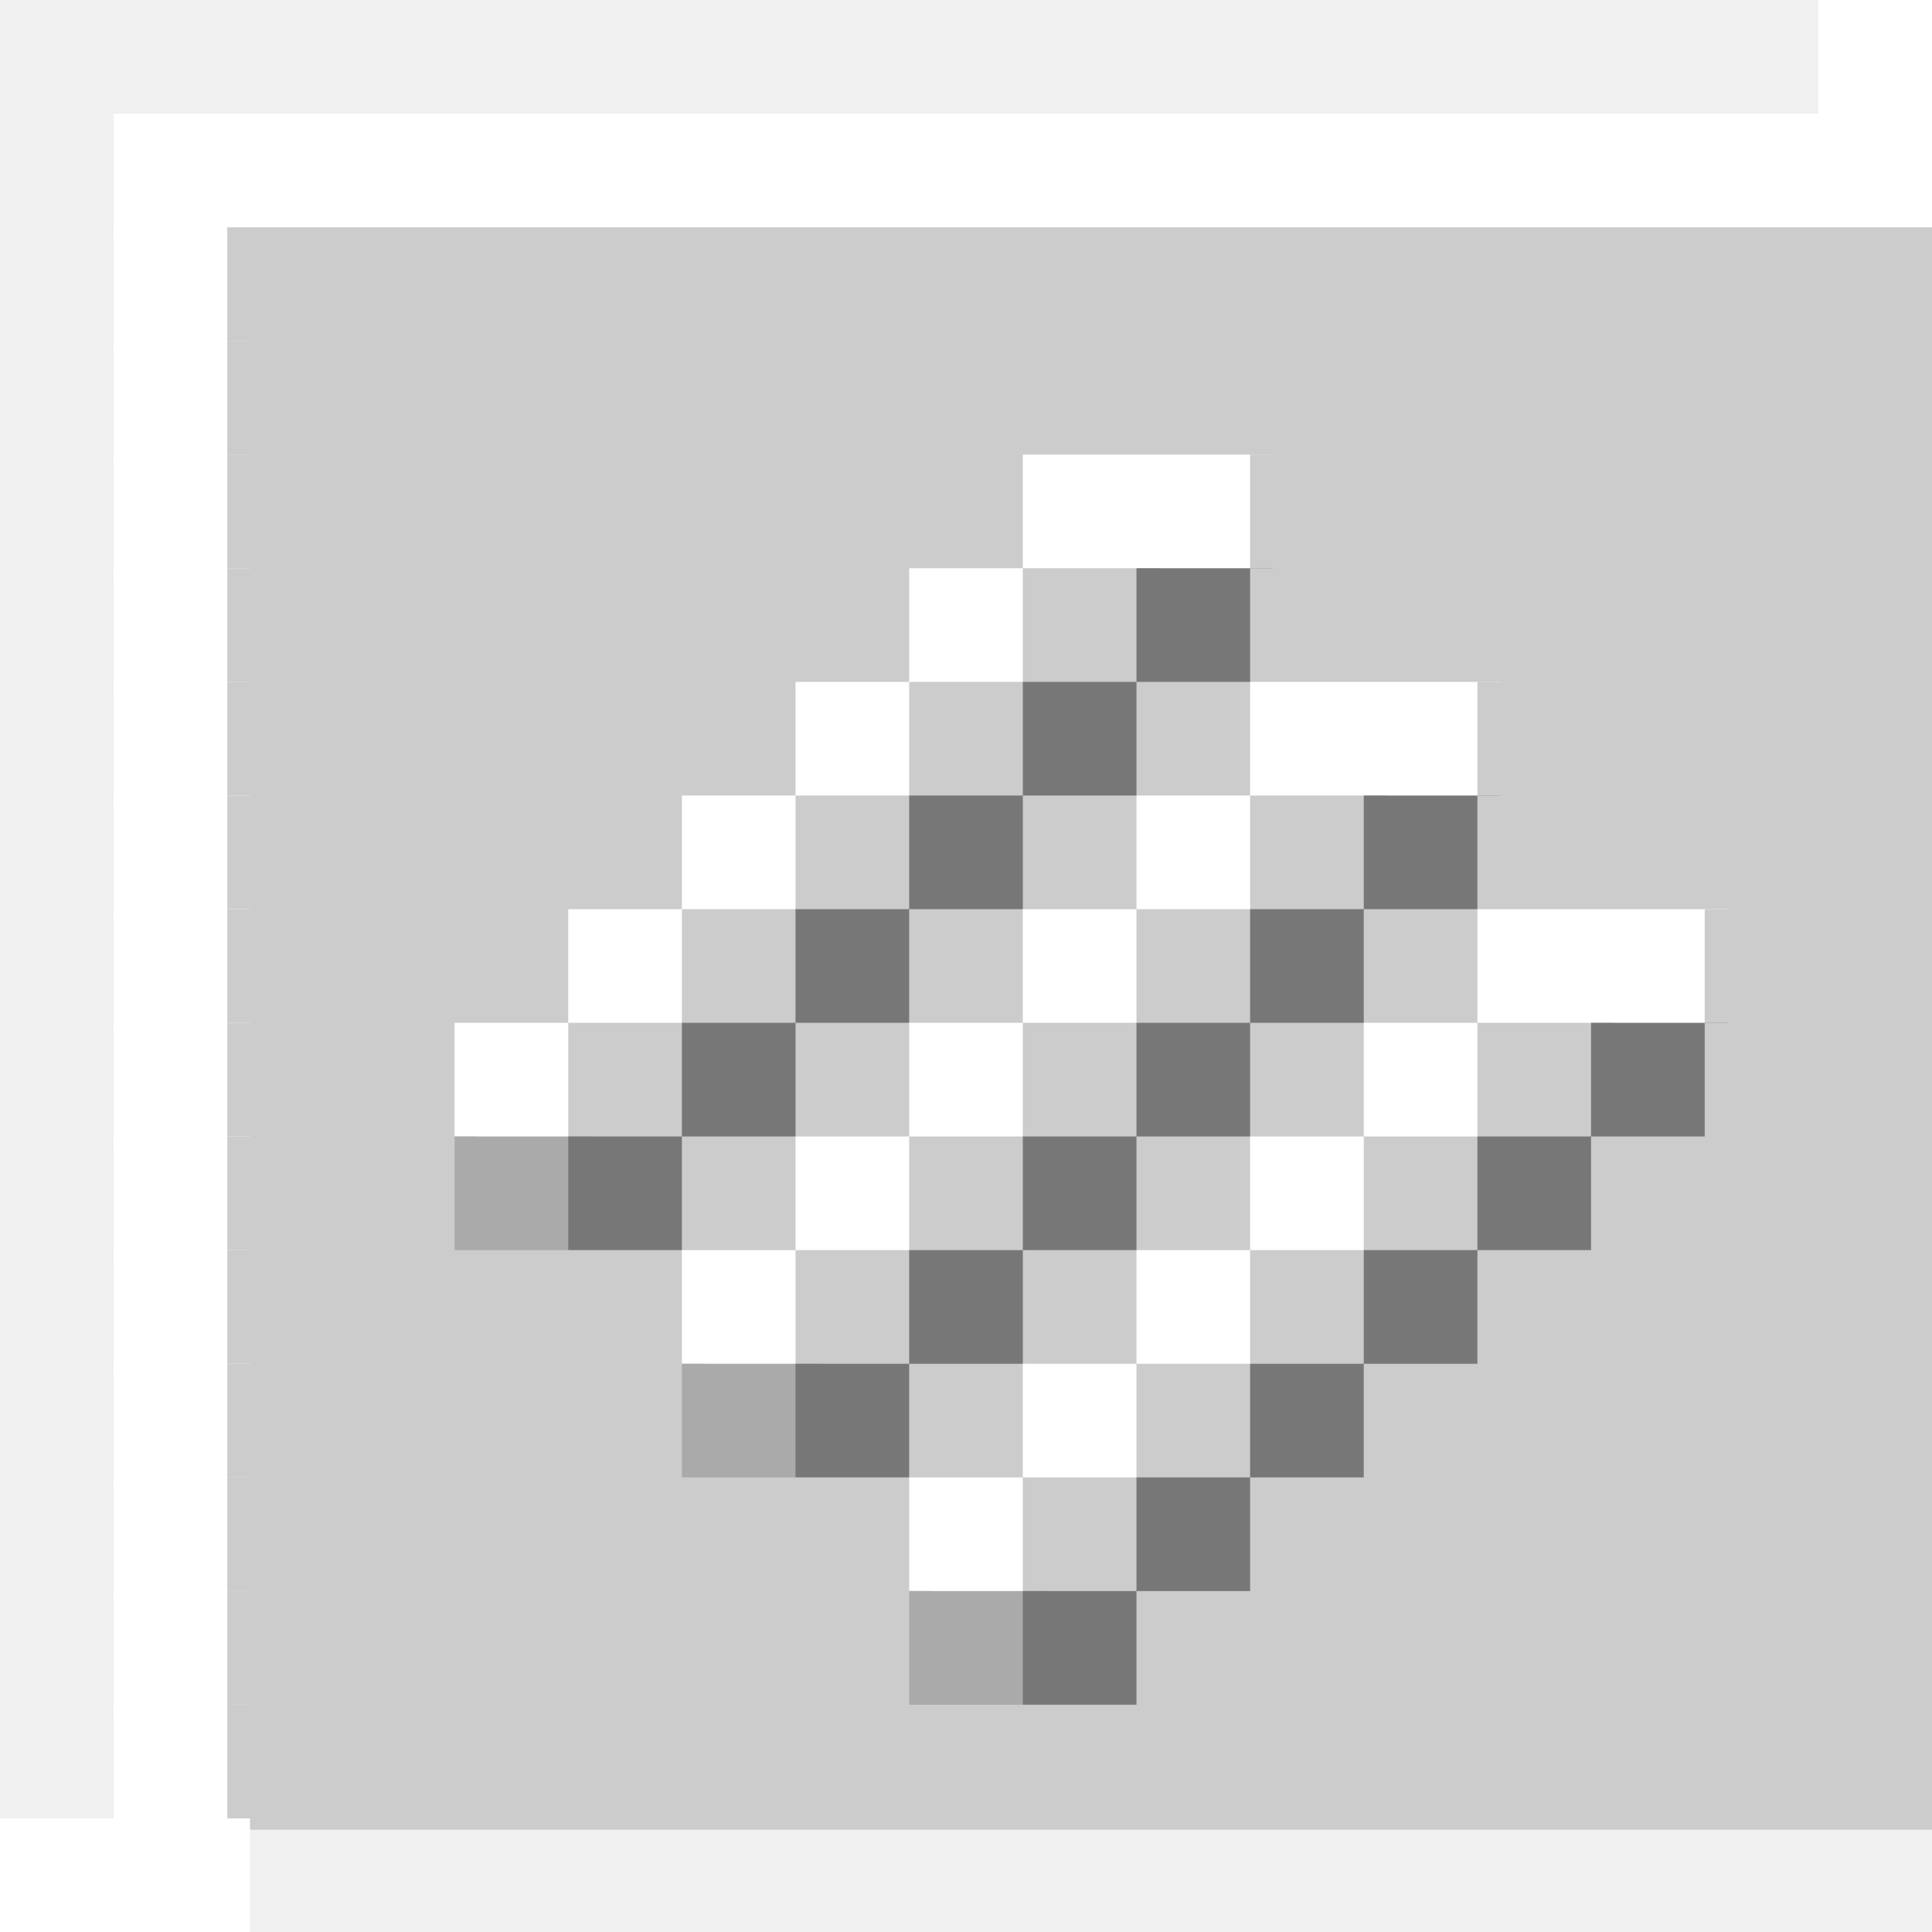
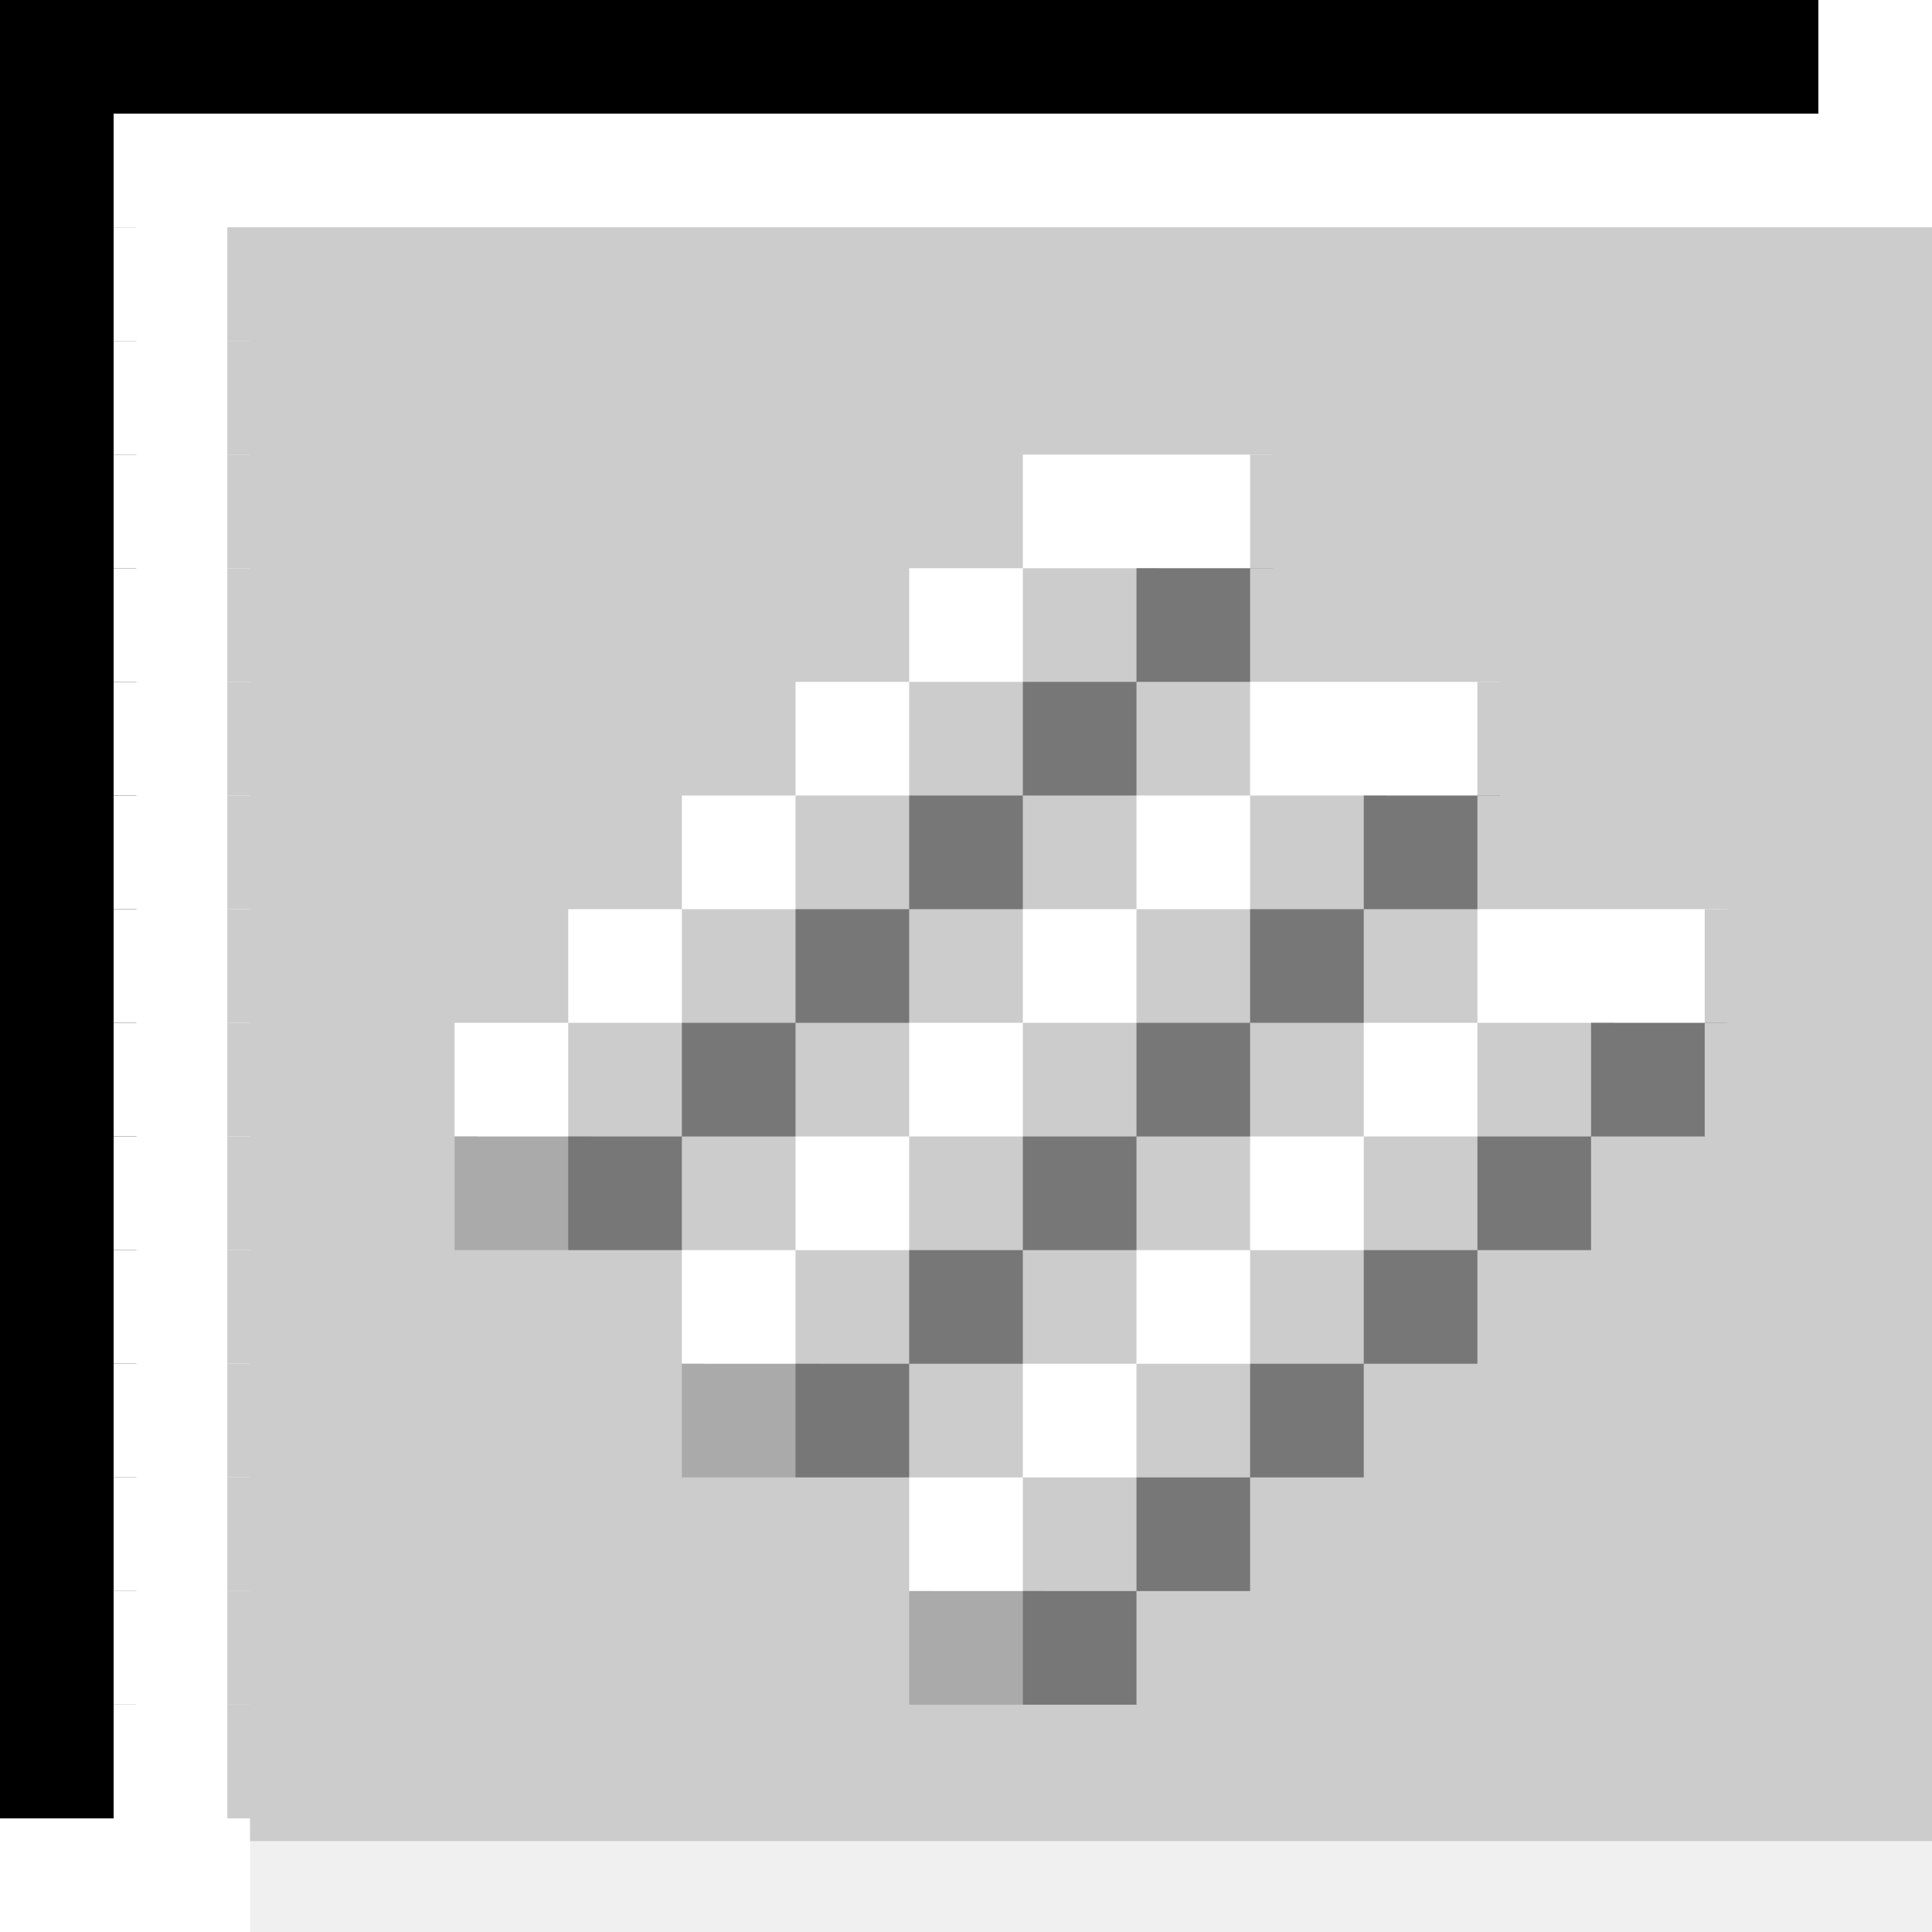
<svg xmlns="http://www.w3.org/2000/svg" viewBox="0 0 17 17">
  <defs>
    <g id="0">
-       <rect width="1.2" height="1.1" fill="#ffffff" />
+       <rect width="16.2" height="1.2" fill="#000000" />
    </g>
    <g id="1">
-       <rect width="15.2" height="1.1" fill="#cccccc" />
+       <rect width="1.2" height="1.2" fill="#FFFFFF" />
    </g>
    <g id="2">
-       <rect width="6.2" height="1.1" fill="#cccccc" />
+       <rect width="1.2" height="1.2" fill="#000000" />
    </g>
    <g id="3">
-       <rect width="1.2" height="1.1" fill="#cccccc" />
+       <rect width="16.2" height="1.2" fill="#FFFFFF" />
    </g>
    <g id="4">
-       <rect width="1.2" height="1.1" fill="#777777" />
+       <rect width="15.2" height="1.2" fill="#CCCCCC" />
    </g>
    <g id="5">
-       <rect width="2.2" height="1.1" fill="#ffffff" />
+       <rect width="7.2" height="1.2" fill="#CCCCCC" />
    </g>
    <g id="6">
-       <rect width="4.2" height="1.1" fill="#cccccc" />
+       <rect width="2.2" height="1.2" fill="#FFFFFF" />
    </g>
    <g id="7">
-       <rect width="2.2" height="1.1" fill="#cccccc" />
+       <rect width="6.2" height="1.2" fill="#CCCCCC" />
    </g>
    <g id="8">
-       <rect width="3.2" height="1.1" fill="#cccccc" />
+       <rect width="1.2" height="1.2" fill="#CCCCCC" />
    </g>
    <g id="9">
-       <rect width="1.2" height="1.1" fill="#aaaaaa" />
+       <rect width="1.2" height="1.2" fill="#777777" />
    </g>
    <g id="10">
-       <rect width="5.2" height="1.1" fill="#cccccc" />
+       <rect width="5.2" height="1.2" fill="#CCCCCC" />
    </g>
    <g id="11">
-       <rect width="7.2" height="1.1" fill="#cccccc" />
+       <rect width="4.2" height="1.2" fill="#CCCCCC" />
+     </g>
+     <g id="12">
+       <rect width="3.2" height="1.2" fill="#CCCCCC" />
+     </g>
+     <g id="13">
+       <rect width="2.2" height="1.2" fill="#CCCCCC" />
+     </g>
+     <g id="14">
+       <rect width="1.2" height="1.2" fill="#AAAAAA" />
    </g>
  </defs>
-   <rect width="1.2" height="1.1" x="16" y="0" fill="#ffffff" />
-   <rect width="16.2" height="1.1" x="1" y="1" fill="#ffffff" />
-   <use href="#0" x="1" y="2" />
-   <rect width="15.2" height="1.1" x="2" y="2" fill="#cccccc" />
-   <use href="#0" x="1" y="3" />
-   <use href="#1" x="2" y="3" />
-   <use href="#0" x="1" y="4" />
-   <rect width="7.2" height="1.1" x="2" y="4" fill="#cccccc" />
-   <rect width="2.2" height="1.1" x="9" y="4" fill="#ffffff" />
-   <rect width="6.2" height="1.1" x="11" y="4" fill="#cccccc" />
-   <use href="#0" x="1" y="5" />
-   <use href="#2" x="2" y="5" />
-   <use href="#0" x="8" y="5" />
-   <rect width="1.2" height="1.1" x="9" y="5" fill="#cccccc" />
-   <rect width="1.2" height="1.1" x="10" y="5" fill="#777777" />
-   <use href="#2" x="11" y="5" />
-   <use href="#0" x="1" y="6" />
-   <rect width="5.2" height="1.1" x="2" y="6" fill="#cccccc" />
-   <use href="#0" x="7" y="6" />
-   <use href="#3" x="8" y="6" />
-   <use href="#4" x="9" y="6" />
-   <use href="#3" x="10" y="6" />
-   <use href="#5" x="11" y="6" />
-   <rect width="4.2" height="1.1" x="13" y="6" fill="#cccccc" />
-   <use href="#0" x="1" y="7" />
-   <use href="#6" x="2" y="7" />
-   <use href="#0" x="6" y="7" />
-   <use href="#3" x="7" y="7" />
-   <use href="#4" x="8" y="7" />
-   <use href="#3" x="9" y="7" />
-   <use href="#0" x="10" y="7" />
-   <use href="#3" x="11" y="7" />
-   <use href="#4" x="12" y="7" />
-   <use href="#6" x="13" y="7" />
-   <use href="#0" x="1" y="8" />
-   <rect width="3.2" height="1.1" x="2" y="8" fill="#cccccc" />
-   <use href="#0" x="5" y="8" />
-   <use href="#3" x="6" y="8" />
-   <use href="#4" x="7" y="8" />
-   <use href="#3" x="8" y="8" />
-   <use href="#0" x="9" y="8" />
-   <use href="#3" x="10" y="8" />
-   <use href="#4" x="11" y="8" />
-   <use href="#3" x="12" y="8" />
-   <use href="#5" x="13" y="8" />
-   <rect width="2.2" height="1.1" x="15" y="8" fill="#cccccc" />
-   <use href="#0" x="1" y="9" />
-   <use href="#7" x="2" y="9" />
-   <use href="#0" x="4" y="9" />
-   <use href="#3" x="5" y="9" />
-   <use href="#4" x="6" y="9" />
-   <use href="#3" x="7" y="9" />
-   <use href="#0" x="8" y="9" />
-   <use href="#3" x="9" y="9" />
-   <use href="#4" x="10" y="9" />
-   <use href="#3" x="11" y="9" />
-   <use href="#0" x="12" y="9" />
-   <use href="#3" x="13" y="9" />
-   <use href="#4" x="14" y="9" />
-   <use href="#7" x="15" y="9" />
-   <use href="#0" x="1" y="10" />
-   <use href="#7" x="2" y="10" />
-   <rect width="1.2" height="1.1" x="4" y="10" fill="#aaaaaa" />
-   <use href="#4" x="5" y="10" />
-   <use href="#3" x="6" y="10" />
-   <use href="#0" x="7" y="10" />
-   <use href="#3" x="8" y="10" />
-   <use href="#4" x="9" y="10" />
-   <use href="#3" x="10" y="10" />
-   <use href="#0" x="11" y="10" />
-   <use href="#3" x="12" y="10" />
-   <use href="#4" x="13" y="10" />
-   <use href="#8" x="14" y="10" />
-   <use href="#0" x="1" y="11" />
-   <use href="#6" x="2" y="11" />
-   <use href="#0" x="6" y="11" />
-   <use href="#3" x="7" y="11" />
-   <use href="#4" x="8" y="11" />
-   <use href="#3" x="9" y="11" />
-   <use href="#0" x="10" y="11" />
-   <use href="#3" x="11" y="11" />
-   <use href="#4" x="12" y="11" />
-   <use href="#6" x="13" y="11" />
-   <use href="#0" x="1" y="12" />
-   <use href="#6" x="2" y="12" />
-   <use href="#9" x="6" y="12" />
-   <use href="#4" x="7" y="12" />
-   <use href="#3" x="8" y="12" />
-   <use href="#0" x="9" y="12" />
-   <use href="#3" x="10" y="12" />
-   <use href="#4" x="11" y="12" />
-   <use href="#10" x="12" y="12" />
-   <use href="#0" x="1" y="13" />
-   <use href="#2" x="2" y="13" />
-   <use href="#0" x="8" y="13" />
-   <use href="#3" x="9" y="13" />
-   <use href="#4" x="10" y="13" />
-   <use href="#2" x="11" y="13" />
-   <use href="#0" x="1" y="14" />
-   <use href="#2" x="2" y="14" />
-   <use href="#9" x="8" y="14" />
-   <use href="#4" x="9" y="14" />
-   <use href="#11" x="10" y="14" />
-   <use href="#0" x="1" y="15" />
-   <use href="#1" x="2" y="15" />
-   <use href="#5" x="0" y="16" />
+   <rect width="16.2" height="1.2" x="0" y="0" fill="#000000" />
+   <rect width="1.2" height="1.2" x="16" y="0" fill="#FFFFFF" />
+   <rect width="1.2" height="1.2" x="0" y="1" fill="#000000" />
+   <rect width="16.2" height="1.2" x="1" y="1" fill="#FFFFFF" />
+   <use x="0" y="2" href="#2" />
+   <use x="1" y="2" href="#1" />
+   <rect width="15.2" height="1.2" x="2" y="2" fill="#CCCCCC" />
+   <use x="0" y="3" href="#2" />
+   <use x="1" y="3" href="#1" />
+   <use x="2" y="3" href="#4" />
+   <use x="0" y="4" href="#2" />
+   <use x="1" y="4" href="#1" />
+   <rect width="7.2" height="1.2" x="2" y="4" fill="#CCCCCC" />
+   <rect width="2.2" height="1.2" x="9" y="4" fill="#FFFFFF" />
+   <rect width="6.2" height="1.2" x="11" y="4" fill="#CCCCCC" />
+   <use x="0" y="5" href="#2" />
+   <use x="1" y="5" href="#1" />
+   <use x="2" y="5" href="#7" />
+   <use x="8" y="5" href="#1" />
+   <rect width="1.2" height="1.2" x="9" y="5" fill="#CCCCCC" />
+   <rect width="1.2" height="1.2" x="10" y="5" fill="#777777" />
+   <use x="11" y="5" href="#7" />
+   <use x="0" y="6" href="#2" />
+   <use x="1" y="6" href="#1" />
+   <rect width="5.2" height="1.2" x="2" y="6" fill="#CCCCCC" />
+   <use x="7" y="6" href="#1" />
+   <use x="8" y="6" href="#8" />
+   <use x="9" y="6" href="#9" />
+   <use x="10" y="6" href="#8" />
+   <use x="11" y="6" href="#6" />
+   <rect width="4.2" height="1.2" x="13" y="6" fill="#CCCCCC" />
+   <use x="0" y="7" href="#2" />
+   <use x="1" y="7" href="#1" />
+   <use x="2" y="7" href="#11" />
+   <use x="6" y="7" href="#1" />
+   <use x="7" y="7" href="#8" />
+   <use x="8" y="7" href="#9" />
+   <use x="9" y="7" href="#8" />
+   <use x="10" y="7" href="#1" />
+   <use x="11" y="7" href="#8" />
+   <use x="12" y="7" href="#9" />
+   <use x="13" y="7" href="#11" />
+   <use x="0" y="8" href="#2" />
+   <use x="1" y="8" href="#1" />
+   <rect width="3.2" height="1.2" x="2" y="8" fill="#CCCCCC" />
+   <use x="5" y="8" href="#1" />
+   <use x="6" y="8" href="#8" />
+   <use x="7" y="8" href="#9" />
+   <use x="8" y="8" href="#8" />
+   <use x="9" y="8" href="#1" />
+   <use x="10" y="8" href="#8" />
+   <use x="11" y="8" href="#9" />
+   <use x="12" y="8" href="#8" />
+   <use x="13" y="8" href="#6" />
+   <rect width="2.2" height="1.2" x="15" y="8" fill="#CCCCCC" />
+   <use x="0" y="9" href="#2" />
+   <use x="1" y="9" href="#1" />
+   <use x="2" y="9" href="#13" />
+   <use x="4" y="9" href="#1" />
+   <use x="5" y="9" href="#8" />
+   <use x="6" y="9" href="#9" />
+   <use x="7" y="9" href="#8" />
+   <use x="8" y="9" href="#1" />
+   <use x="9" y="9" href="#8" />
+   <use x="10" y="9" href="#9" />
+   <use x="11" y="9" href="#8" />
+   <use x="12" y="9" href="#1" />
+   <use x="13" y="9" href="#8" />
+   <use x="14" y="9" href="#9" />
+   <use x="15" y="9" href="#13" />
+   <use x="0" y="10" href="#2" />
+   <use x="1" y="10" href="#1" />
+   <use x="2" y="10" href="#13" />
+   <rect width="1.2" height="1.2" x="4" y="10" fill="#AAAAAA" />
+   <use x="5" y="10" href="#9" />
+   <use x="6" y="10" href="#8" />
+   <use x="7" y="10" href="#1" />
+   <use x="8" y="10" href="#8" />
+   <use x="9" y="10" href="#9" />
+   <use x="10" y="10" href="#8" />
+   <use x="11" y="10" href="#1" />
+   <use x="12" y="10" href="#8" />
+   <use x="13" y="10" href="#9" />
+   <use x="14" y="10" href="#12" />
+   <use x="0" y="11" href="#2" />
+   <use x="1" y="11" href="#1" />
+   <use x="2" y="11" href="#11" />
+   <use x="6" y="11" href="#1" />
+   <use x="7" y="11" href="#8" />
+   <use x="8" y="11" href="#9" />
+   <use x="9" y="11" href="#8" />
+   <use x="10" y="11" href="#1" />
+   <use x="11" y="11" href="#8" />
+   <use x="12" y="11" href="#9" />
+   <use x="13" y="11" href="#11" />
+   <use x="0" y="12" href="#2" />
+   <use x="1" y="12" href="#1" />
+   <use x="2" y="12" href="#11" />
+   <use x="6" y="12" href="#14" />
+   <use x="7" y="12" href="#9" />
+   <use x="8" y="12" href="#8" />
+   <use x="9" y="12" href="#1" />
+   <use x="10" y="12" href="#8" />
+   <use x="11" y="12" href="#9" />
+   <use x="12" y="12" href="#10" />
+   <use x="0" y="13" href="#2" />
+   <use x="1" y="13" href="#1" />
+   <use x="2" y="13" href="#7" />
+   <use x="8" y="13" href="#1" />
+   <use x="9" y="13" href="#8" />
+   <use x="10" y="13" href="#9" />
+   <use x="11" y="13" href="#7" />
+   <use x="0" y="14" href="#2" />
+   <use x="1" y="14" href="#1" />
+   <use x="2" y="14" href="#7" />
+   <use x="8" y="14" href="#14" />
+   <use x="9" y="14" href="#9" />
+   <use x="10" y="14" href="#5" />
+   <use x="0" y="15" href="#2" />
+   <use x="1" y="15" href="#1" />
+   <use x="2" y="15" href="#4" />
+   <use x="0" y="16" href="#6" />
</svg>
